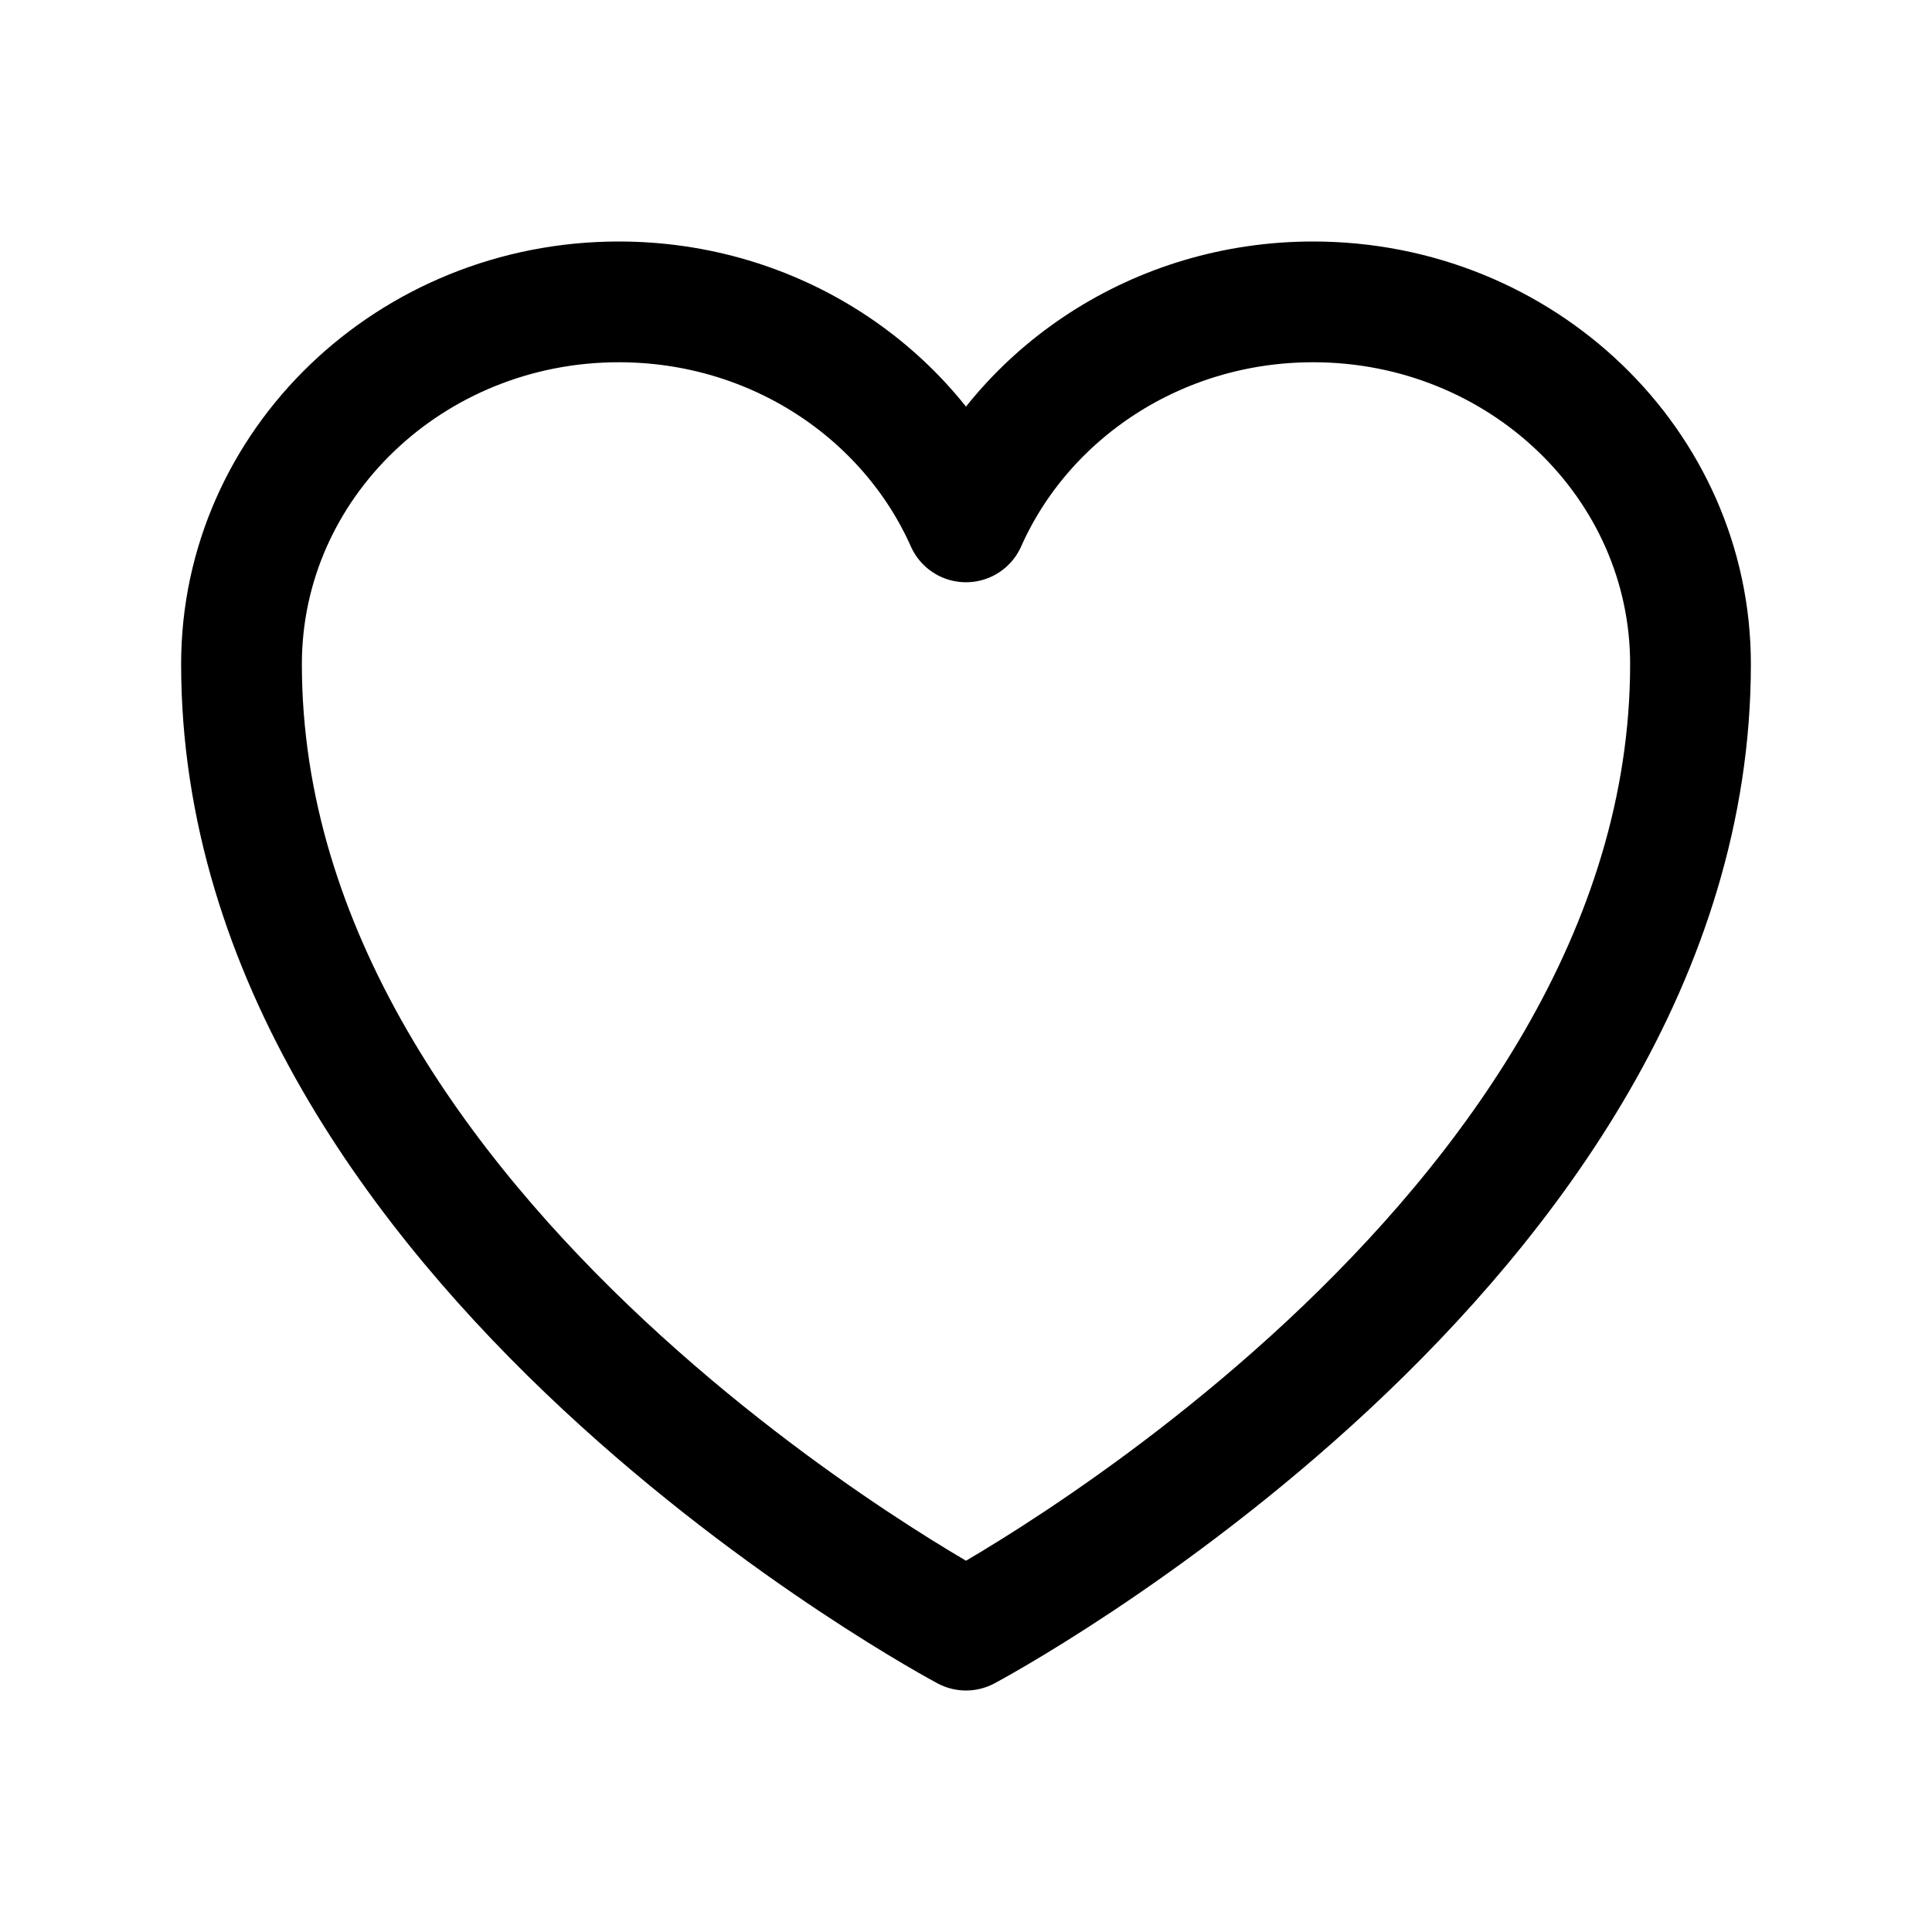
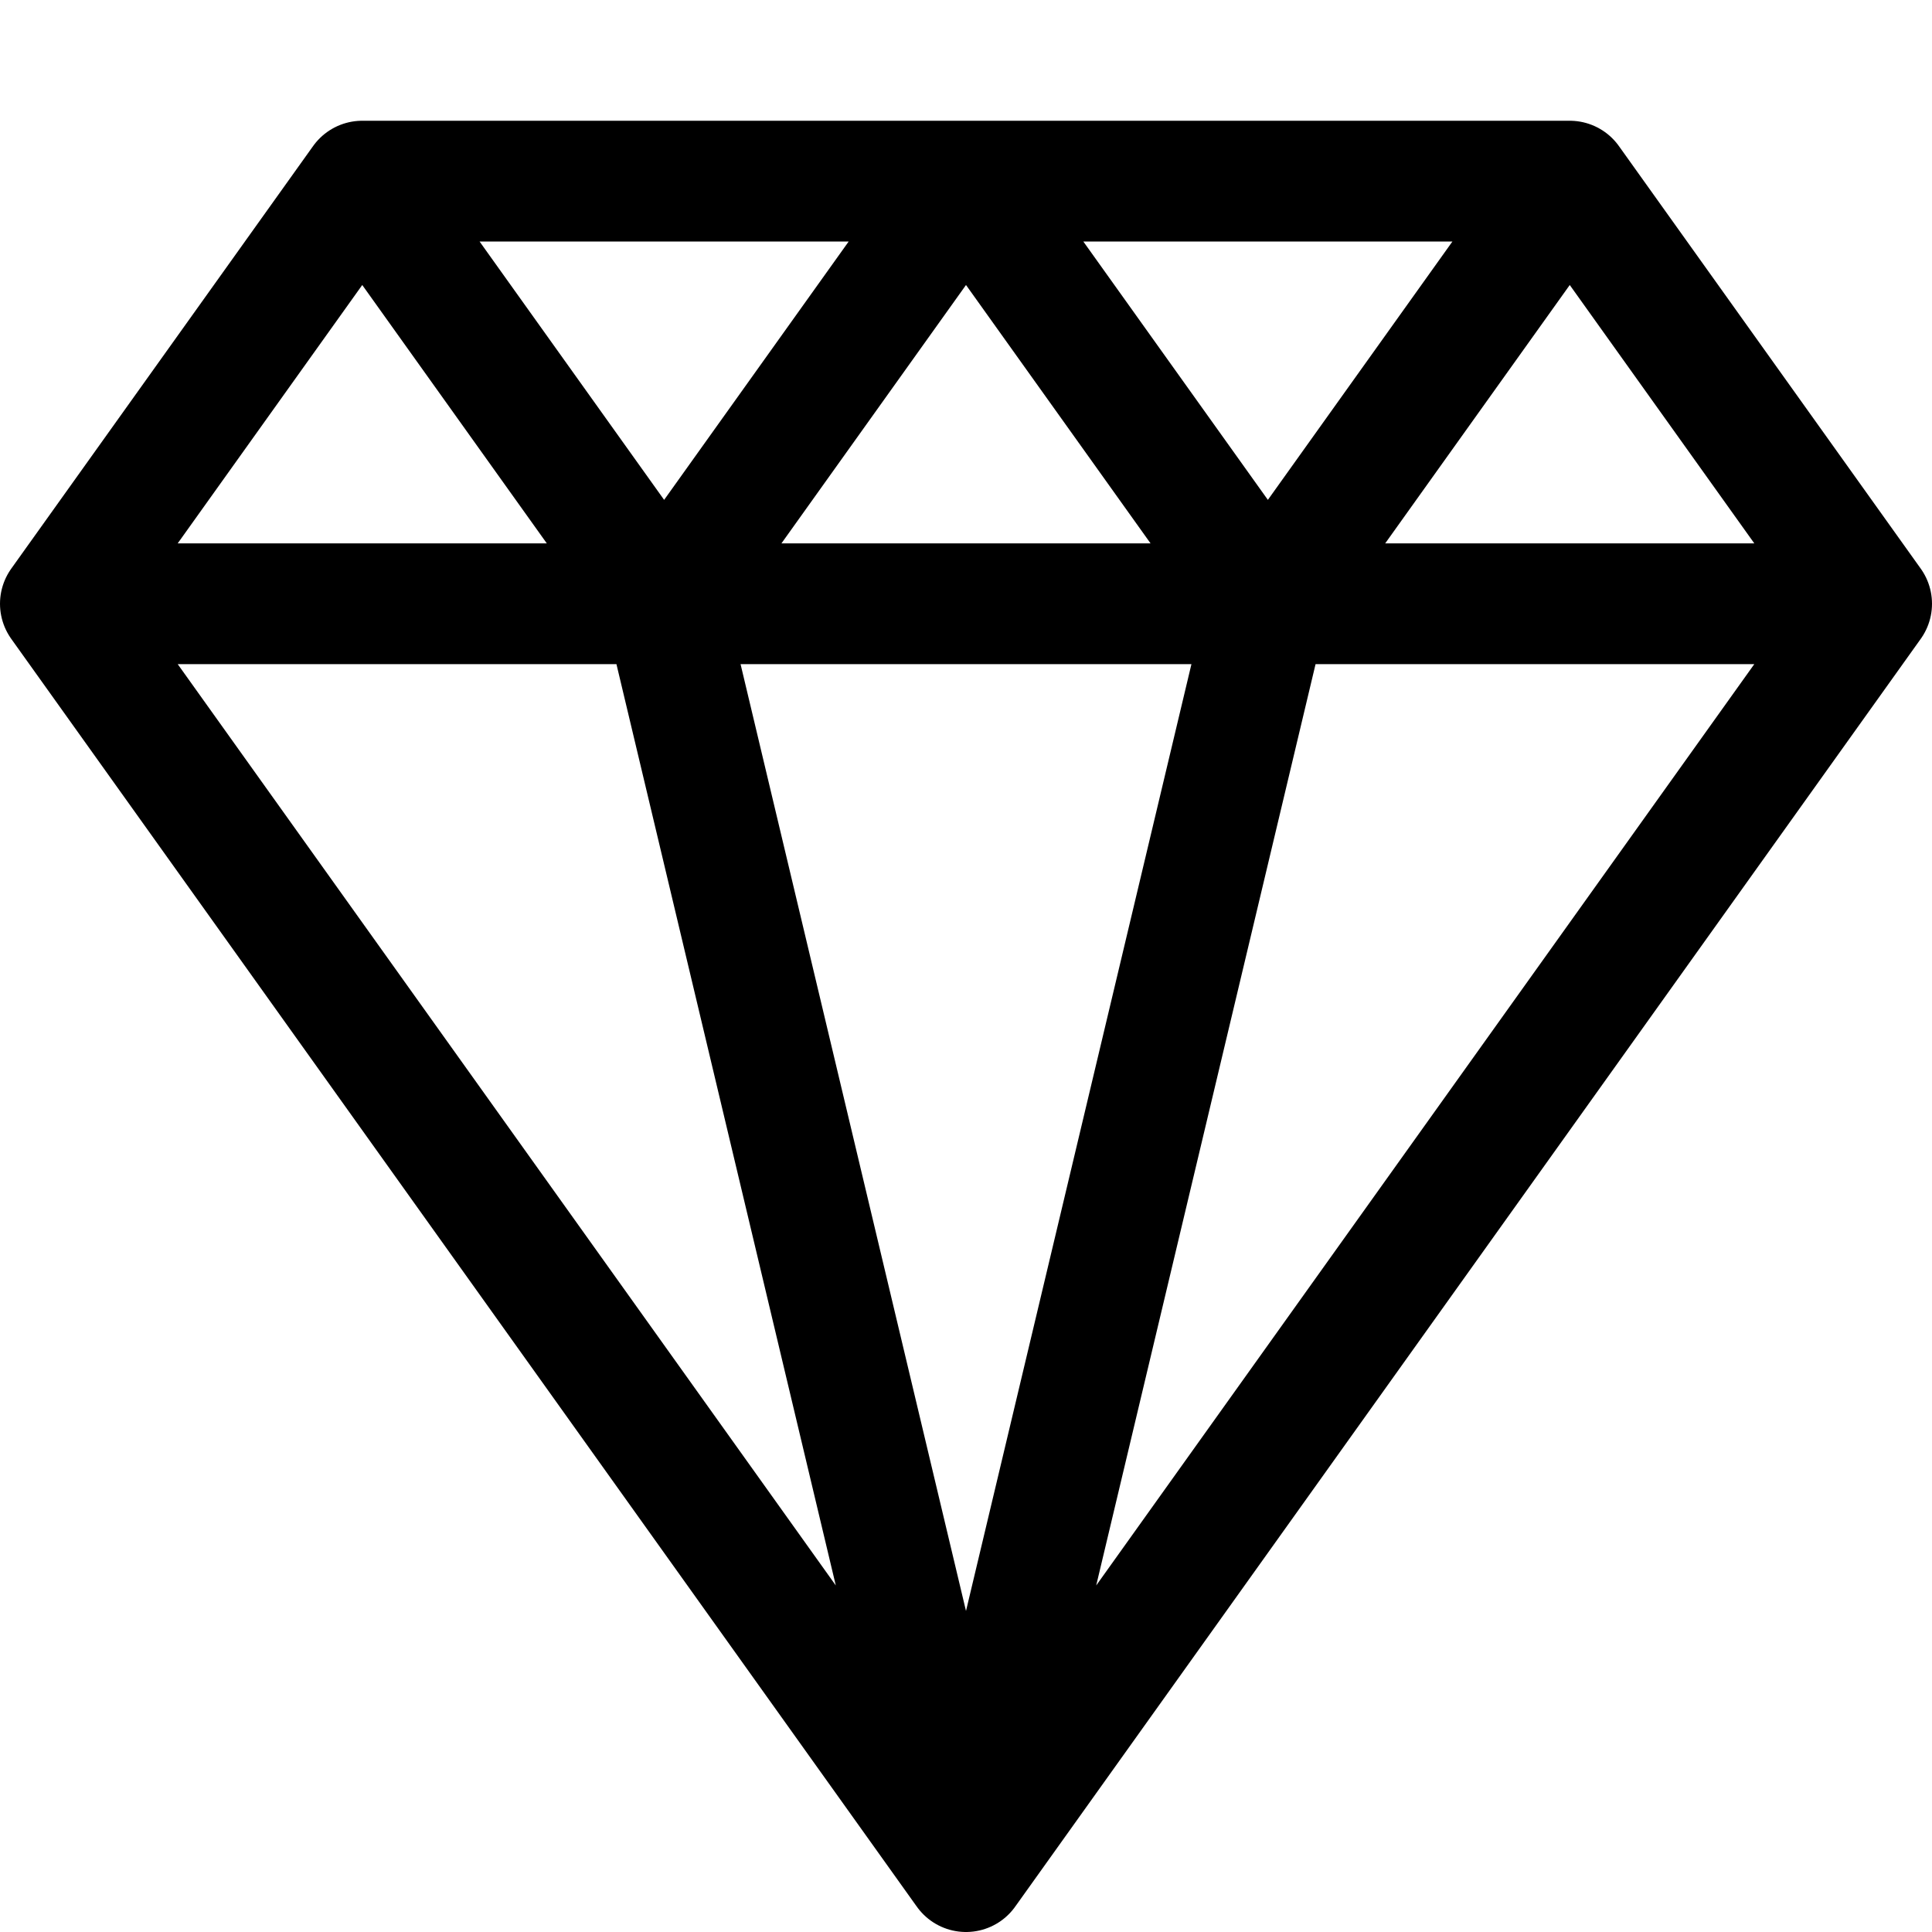
- <svg xmlns="http://www.w3.org/2000/svg" fill="none" viewBox="0 0 24 24" stroke-width="1.5" stroke="currentColor" class="w-6 h-6">
-   <path stroke-linecap="round" stroke-linejoin="round" d="M21 8.25c0-2.485-2.099-4.5-4.688-4.5-1.935 0-3.597 1.126-4.312 2.733-.715-1.607-2.377-2.733-4.313-2.733C5.1 3.75 3 5.765 3 8.25c0 7.22 9 12 9 12s9-4.78 9-12z" />
+ <svg xmlns="http://www.w3.org/2000/svg" width="10px" height="10px" viewBox="0 0 32 32" fill="none">
+   <path d="M6 3L1 10M6 3H26M6 3L11 10M1 10L16 31M1 10H31M16 31L31 10M16 31L21 10M16 31L11 10M31 10L26 3M26 3L21 10M21 10L16 3L11 10" stroke="#000000" stroke-width="2" stroke-linecap="round" stroke-linejoin="round" />
</svg>
